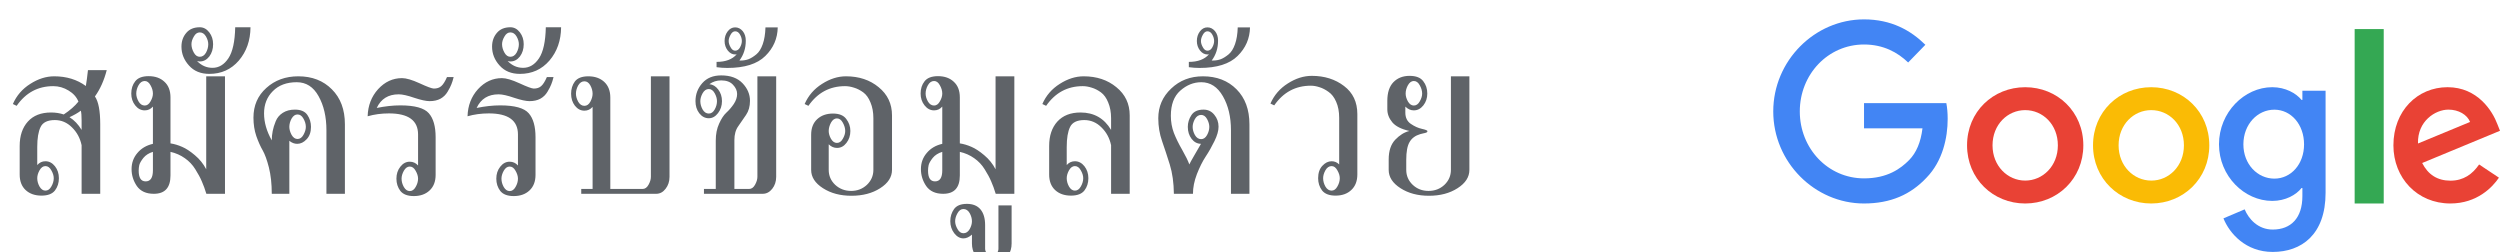
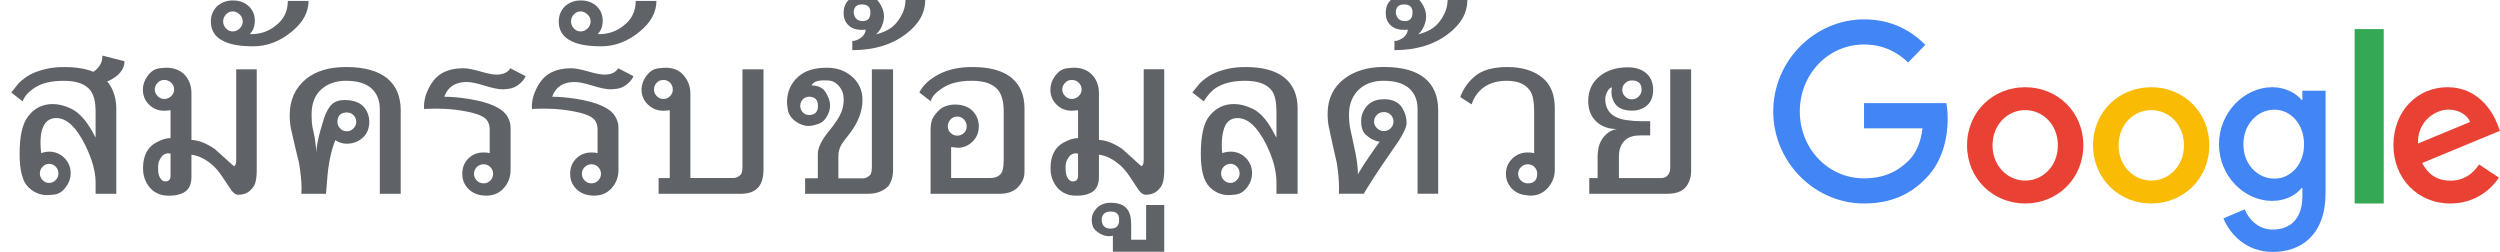
<svg xmlns="http://www.w3.org/2000/svg" width="258" height="26" viewBox="0 0 258 26">
  <g fill="none">
-     <text font-family="Thonburi" font-size="23" letter-spacing=".144" fill="#5F6368">
-       <tspan x="0" y="20">สมัครรับข้อมูลด้วย</tspan>
-     </text>
+     <path d="M11.06 8.41c.246.264.446.596.602.997.228.569.341 1.153.341 1.752v8.841h-2.138v-1.177c0-1.114-.359-2.402-1.078-3.863-.916-1.851-1.914-2.776-2.992-2.776-.707 0-1.189.392-1.446 1.177-.114.365-.171.827-.171 1.384 0 .323.024.677.072 1.06.282-.102.551-.153.809-.153.629 0 1.159.217 1.59.651.431.434.647.966.647 1.595 0 .479-.159.937-.476 1.375-.335.473-.731.74-1.186.8-.359.042-.605.063-.737.063-.779 0-1.443-.282-1.995-.845-.587-.587-.88-1.722-.88-3.405 0-1.833.293-3.127.88-3.881.641-.845 1.488-1.267 2.543-1.267.599 0 1.231.159 1.896.476.773.365 1.503 1.153 2.192 2.363l.332.629v-2.695c0-.934-.162-1.638-.485-2.111-.491-.707-1.423-1.06-2.794-1.06-1.234 0-2.201.217-2.902.651-.701.434-1.15.924-1.348 1.469l-1.177-.916.773-.961c.419-.401.839-.71 1.258-.925.419-.216.946-.398 1.581-.548.557-.126 1.18-.189 1.869-.189 1.228 0 2.225.165 2.992.494.27-.186.476-.386.62-.602.21-.27.314-.629.314-1.078l2.282.584c0 .689-.386 1.279-1.159 1.77-.216.138-.425.246-.629.323zm-5.031 9.487c0-.27-.093-.502-.279-.696-.186-.195-.416-.292-.692-.292-.258 0-.479.1-.665.301-.186.201-.279.43-.279.687 0 .264.093.493.279.687.186.195.407.292.665.292.27 0 .499-.096.687-.288.189-.192.283-.422.283-.692zm18.346-10.745h2.12v10.413c0 .958-.159 1.584-.476 1.878-.341.437-.821.656-1.438.656-.246 0-.488-.165-.728-.494l-.871-1.312c-.341-.515-.674-.916-.997-1.204-.737-.659-1.479-1.033-2.228-1.123v2.3c0 .803-.282 1.348-.845 1.635-.389.198-.874.296-1.455.296-.341 0-.617-.033-.827-.099-.737-.21-1.273-.689-1.608-1.438-.174-.377-.261-.809-.261-1.294 0-1.288.452-2.174 1.357-2.659.557-.305 1.051-.458 1.482-.458v-2.875l-.332.036-.323.018c-.611 0-1.131-.21-1.559-.629-.428-.419-.642-.937-.642-1.554 0-.485.159-.949.476-1.393.341-.473.743-.74 1.204-.8.365-.042.617-.063.755-.063.809 0 1.449.261 1.923.782.437.491.656 1.114.656 1.869v4.798c.737.036 1.533.344 2.39.925.066.048.419.365 1.06.952.605.557.916.833.934.827.156-.048.234-.252.234-.611v-9.38zm-8.4 2.093c0 .252.099.476.296.674.198.198.422.296.674.296.27 0 .508-.096.714-.287.207-.192.31-.419.31-.683 0-.282-.1-.518-.301-.71-.201-.192-.442-.287-.723-.287-.264 0-.491.1-.683.301-.192.201-.287.433-.287.696zm.35 7.816l-.009.153v.144c0 .407.051.707.153.898.15.311.344.467.584.467.365 0 .548-.195.548-.584v-2.282l-.216-.036c-.204 0-.401.072-.593.216-.311.359-.467.701-.467 1.024zm12.129-14.42c.833-.629 1.249-1.476 1.249-2.543h2.138c0 1.162-.572 2.213-1.716 3.154-1.228 1.018-2.552 1.527-3.971 1.527-1.33 0-2.336-.168-3.019-.503-.916-.413-1.375-1.099-1.375-2.057 0-.605.207-1.123.62-1.554.467-.413 1.009-.62 1.626-.62.647 0 1.174.174 1.581.521.473.407.71.925.71 1.554 0 .599-.174 1.063-.521 1.393l.153.009c.964 0 1.806-.293 2.525-.88zm-5.427-.44c0 .27.096.511.288.723.192.213.422.319.692.319.282 0 .526-.102.732-.305.207-.204.31-.449.31-.737 0-.27-.108-.508-.323-.714-.216-.207-.455-.31-.719-.31-.264 0-.493.105-.687.314-.195.21-.292.446-.292.71zm10.62 17.798h-2.552l.013-.256.013-.265c0-.737-.087-1.62-.261-2.65-.198-.785-.476-1.971-.836-3.558-.084-.401-.126-.868-.126-1.402 0-1.551.56-2.788 1.68-3.711 1.006-.827 2.387-1.24 4.142-1.24 1.881 0 3.297.392 4.25 1.177.922.767 1.384 1.866 1.384 3.297v8.607h-2.156v-8.724c0-.88-.27-1.581-.809-2.102-.581-.557-1.482-.836-2.704-.836-1.012 0-1.854.295-2.525.885-.671.59-1.006 1.466-1.006 2.628 0 .551.036.994.108 1.33.054.234.129.59.225 1.069.042.264.084.602.126 1.015l.036.485c0-.371.075-.883.225-1.536.084-.395.228-.913.431-1.554.18-.677.413-1.216.701-1.617.335-.479.854-.719 1.554-.719 1.186 0 1.965.416 2.336 1.249.144.335.216.653.216.952 0 .647-.177 1.162-.53 1.545-.479.509-1.084.764-1.815.764-.407 0-.794-.123-1.159-.368-.449 1.096-.734 2.492-.854 4.187l-.108 1.348zm2.156-8.391c-.653 0-.979.326-.979.979 0 .264.096.49.288.678.192.189.422.283.692.283.252 0 .475-.097.669-.292.195-.195.292-.418.292-.669 0-.276-.093-.508-.279-.696-.186-.189-.413-.283-.683-.283zm12.21-.126c-.743-.138-1.479-.222-2.21-.252-.329-.012-.617-.018-.863-.018-.713 0-1.099.021-1.159.063l-.027-.261c0-.797.261-1.602.782-2.417.665-1.036 1.752-1.554 3.261-1.554.419 0 1.006.109 1.761.328.755.219 1.312.328 1.671.328.701 0 1.18-.219 1.438-.656l1.572.818c-.084.228-.258.464-.521.71-.377.353-.8.554-1.267.602-.27.03-.452.045-.548.045-.473 0-1.132-.135-1.977-.404-.761-.234-1.342-.35-1.743-.35-.725 0-1.291.183-1.698.548-.264.222-.476.545-.638.97.701 0 1.524.072 2.471.216 1.102.174 1.995.416 2.677.728.683.311 1.147.692 1.393 1.141.204.359.305.731.305 1.114v4.348c0 .749-.243 1.387-.728 1.914-.455.497-1.048.746-1.779.746-.815 0-1.452-.255-1.914-.764-.377-.407-.566-.904-.566-1.491 0-.635.21-1.16.629-1.577.419-.416.946-.624 1.581-.624.276 0 .482.024.62.072v-2.444c0-.389-.096-.71-.288-.961-.299-.395-1.045-.701-2.237-.916zm1.905 7.439c.27 0 .499-.097.687-.292.189-.195.283-.427.283-.696 0-.27-.096-.5-.288-.692-.192-.192-.419-.288-.683-.288-.276 0-.511.094-.705.283-.195.189-.292.421-.292.696 0 .276.096.509.288.701.192.192.428.288.71.288zm9.227-7.439c-.743-.138-1.479-.222-2.21-.252-.329-.012-.617-.018-.862-.018-.713 0-1.099.021-1.159.063l-.027-.261c0-.797.261-1.602.782-2.417.665-1.036 1.752-1.554 3.261-1.554.419 0 1.006.109 1.761.328.755.219 1.312.328 1.671.328.701 0 1.18-.219 1.438-.656l1.572.818c-.084.228-.258.464-.521.71-.377.353-.8.554-1.267.602-.27.03-.452.045-.548.045-.473 0-1.132-.135-1.977-.404-.761-.234-1.342-.35-1.743-.35-.725 0-1.291.183-1.698.548-.264.222-.476.545-.638.97.701 0 1.524.072 2.471.216 1.102.174 1.995.416 2.677.728.683.311 1.147.692 1.393 1.141.204.359.305.731.305 1.114v4.348c0 .749-.243 1.387-.728 1.914-.455.497-1.048.746-1.779.746-.815 0-1.452-.255-1.914-.764-.377-.407-.566-.904-.566-1.491 0-.635.21-1.16.629-1.577.419-.416.946-.624 1.581-.624.276 0 .482.024.62.072v-2.444c0-.389-.096-.71-.288-.961-.299-.395-1.045-.701-2.237-.916zm1.905 7.439c.27 0 .499-.097.687-.292.189-.195.283-.427.283-.696 0-.27-.096-.5-.288-.692-.192-.192-.419-.288-.683-.288-.276 0-.511.094-.705.283-.195.189-.292.421-.292.696 0 .276.096.509.287.701.192.192.428.288.71.288zm3.306-16.28c.833-.629 1.249-1.476 1.249-2.543h2.138c0 1.162-.572 2.213-1.716 3.154-1.228 1.018-2.552 1.527-3.971 1.527-1.33 0-2.336-.168-3.019-.503-.916-.413-1.375-1.099-1.375-2.057 0-.605.207-1.123.62-1.554.467-.413 1.009-.62 1.626-.62.647 0 1.174.174 1.581.521.473.407.71.925.71 1.554 0 .599-.174 1.063-.521 1.393l.153.009c.964 0 1.806-.293 2.525-.88zm-5.427-.44c0 .27.096.511.288.723.192.213.422.319.692.319.282 0 .526-.102.732-.305.207-.204.31-.449.31-.737 0-.27-.108-.508-.323-.714-.216-.207-.455-.31-.719-.31-.264 0-.493.105-.687.314-.195.21-.292.446-.292.71zm11.554 5.498c.509.551.764 1.198.764 1.941v8.733h4.402c.299 0 .554-.108.764-.323.138-.132.207-.389.207-.773v-10.125h2.174v10.377c0 .719-.153 1.288-.458 1.707-.383.509-1.015.764-1.896.764h-8.472v-1.626h1.15v-6.999c-.258.036-.476.054-.656.054-.617 0-1.147-.21-1.59-.629-.443-.419-.665-.937-.665-1.554 0-.485.159-.949.476-1.393.353-.473.764-.74 1.231-.8.365-.042.62-.063.764-.063.779 0 1.381.237 1.806.71zm-2.992 1.545c0 .258.096.484.288.678.192.195.419.292.683.292.264 0 .491-.096.683-.287.192-.192.288-.419.288-.683 0-.276-.094-.511-.283-.705-.189-.195-.418-.292-.687-.292-.276 0-.506.097-.692.292-.186.195-.279.43-.279.705zm24.671-2.093v10.377c0 .665-.156 1.219-.467 1.662-.533.539-1.234.809-2.102.809h-6.505v-1.599h1.312v-2.516c0-.641.389-1.435 1.168-2.381.641-.779 1.066-1.435 1.276-1.968.15-.395.225-.824.225-1.285 0-.515-.153-.958-.458-1.33-.329-.413-.743-.62-1.24-.62h-.162l-.153-.009c-.731 0-1.162.177-1.294.53.671 0 1.153.234 1.446.701.305.491.458.94.458 1.348 0 .377-.105.752-.314 1.123-.228.401-.509.659-.845.773-.419.156-.773.234-1.06.234-.461 0-.913-.162-1.357-.485-.461-.347-.722-.746-.782-1.195-.06-.341-.09-.593-.09-.755 0-1.078.389-1.965 1.168-2.659.677-.611 1.662-.916 2.956-.916.958 0 1.77.264 2.435.791.821.647 1.231 1.485 1.231 2.516 0 1.198-.452 2.375-1.357 3.531-.467.599-.728.946-.782 1.042-.234.383-.35.794-.35 1.231v2.3h2.596c.228 0 .464-.123.71-.368.102-.192.153-.461.153-.809v-10.071h2.183zm-9.577 3.773c0 .252.085.472.256.66.171.189.382.283.633.283.629 0 .943-.314.943-.943s-.314-.943-.943-.943c-.246 0-.455.096-.629.288-.174.192-.261.41-.261.656zm6.747-7.87c-.096.018-.231.027-.404.027-.695 0-1.21-.225-1.545-.674-.216-.276-.323-.635-.323-1.078 0-.91.449-1.503 1.348-1.779.228-.072.458-.108.692-.108.731 0 1.279.276 1.644.827.323.473.485.943.485 1.411 0 .216-.03.431-.09.647-.144.515-.386.919-.728 1.213.928-.228 1.62-.614 2.075-1.159.641-.761.961-1.563.961-2.408h2.039c0 1.378-.683 2.57-2.048 3.576-1.438 1.084-3.264 1.626-5.48 1.626v-.943c.305 0 .635-.135.988-.404.258-.258.386-.515.386-.773zm-.386-2.596c-.563 0-.845.287-.845.862.078.569.392.854.943.854.521 0 .782-.299.782-.898 0-.545-.293-.818-.88-.818zm15.193 19.406c-.288.09-.62.135-.997.135h-7.107v-6.559c0-.503.06-.886.18-1.15.096-.222.282-.482.557-.782.21-.24.464-.416.764-.53.329-.126.668-.189 1.015-.189.815 0 1.446.246 1.896.737.377.419.566.928.566 1.527 0 .617-.216 1.138-.647 1.563-.431.425-.955.638-1.572.638.066 0-.147-.027-.638-.081v3.198h4.043c.467 0 .83-.144 1.087-.431.198-.228.296-.713.296-1.455v-4.977c0-.922-.168-1.626-.503-2.111-.497-.707-1.423-1.06-2.776-1.06-1.234 0-2.216.231-2.947.692-.785.491-1.216.967-1.294 1.429l-1.186-.916c.377-.755 1.06-1.387 2.048-1.896.94-.485 2.078-.728 3.414-.728 2.647 0 4.327.806 5.04 2.417.234.545.35 1.153.35 1.824v6.541c0 .395-.081.74-.243 1.033-.329.587-.779.964-1.348 1.132zm-5.346-7.834c-.282 0-.515.1-.701.301-.186.201-.279.442-.279.723 0 .258.097.479.292.665.195.186.424.279.687.279.264 0 .491-.09.683-.27.192-.18.288-.404.288-.674 0-.282-.093-.523-.279-.723-.186-.201-.416-.301-.692-.301zm19.236-4.879h2.12v10.413c0 .958-.159 1.584-.476 1.878-.341.437-.821.656-1.438.656-.246 0-.488-.165-.728-.494l-.871-1.312c-.341-.515-.674-.916-.997-1.204-.737-.659-1.479-1.033-2.228-1.123v2.3c0 .803-.282 1.348-.845 1.635-.389.198-.874.296-1.455.296-.341 0-.617-.033-.827-.099-.737-.21-1.273-.689-1.608-1.438-.174-.377-.261-.809-.261-1.294 0-1.288.452-2.174 1.357-2.659.557-.305 1.051-.458 1.482-.458v-2.875l-.332.036-.323.018c-.611 0-1.131-.21-1.559-.629-.428-.419-.642-.937-.642-1.554 0-.485.159-.949.476-1.393.341-.473.743-.74 1.204-.8.365-.042.617-.063.755-.063.809 0 1.449.261 1.923.782.437.491.656 1.114.656 1.869v4.798c.737.036 1.533.344 2.39.925.066.048.419.365 1.06.952.605.557.916.833.934.827.156-.048.234-.252.234-.611v-9.38zm-8.4 2.093c0 .252.099.476.296.674.198.198.422.296.674.296.27 0 .508-.096.714-.287.207-.192.31-.419.31-.683 0-.282-.1-.518-.301-.71-.201-.192-.442-.287-.723-.287-.264 0-.491.1-.683.301-.192.201-.288.433-.288.696zm.35 7.816l-.009.153v.144c0 .407.051.707.153.898.15.311.344.467.584.467.365 0 .548-.195.548-.584v-2.282l-.216-.036c-.204 0-.401.072-.593.216-.311.359-.467.701-.467 1.024zm4.636 4.771c-.539 0-.848.252-.925.755 0 .671.308 1.006.925 1.006.587 0 .88-.293.88-.88l-.009-.126c0-.503-.29-.755-.871-.755zm.234 4.151v-1.662c-.12.036-.249.054-.386.054-.485 0-.952-.201-1.402-.602-.264-.234-.395-.59-.395-1.069 0-.455.168-.86.503-1.213.371-.377.862-.566 1.473-.566 1.018 0 1.662.368 1.932 1.105.108.299.162.704.162 1.213v1.5h1.545v-3.585h1.869v4.825h-5.301zm11.293-10.179c.282-.102.563-.153.845-.153.629 0 1.157.217 1.586.651.428.434.642.966.642 1.595 0 .479-.156.94-.467 1.384-.341.467-.74.731-1.195.791-.371.042-.623.063-.755.063-.761 0-1.42-.282-1.977-.845-.599-.605-.898-1.74-.898-3.405 0-1.857.287-3.151.862-3.881.659-.845 1.515-1.267 2.57-1.267.593 0 1.225.159 1.896.476.743.359 1.414 1.075 2.012 2.147.204.359.359.641.467.845v-2.695c0-.97-.15-1.674-.449-2.111-.491-.707-1.426-1.06-2.803-1.06-1.198 0-2.174.231-2.929.692-.473.293-.913.77-1.321 1.429l-1.177-.916.782-.961c.401-.389.83-.701 1.285-.934.425-.216.946-.395 1.563-.539.545-.126 1.162-.189 1.851-.189 2.641 0 4.318.806 5.031 2.417.234.539.35 1.147.35 1.824v8.841h-2.183v-1.177c0-1.18-.344-2.471-1.033-3.872-.916-1.845-1.908-2.767-2.974-2.767-.701 0-1.168.362-1.402 1.087-.156.479-.234 1.018-.234 1.617 0 .467.018.773.054.916zm1.788 2.093c0-.264-.091-.494-.274-.692-.183-.198-.406-.296-.669-.296-.276 0-.506.097-.692.292-.186.195-.279.427-.279.696 0 .27.094.5.283.692.189.192.418.288.687.288.252 0 .472-.1.66-.301.189-.201.283-.427.283-.678zm18.364 2.102v-8.724c0-.886-.27-1.587-.809-2.102-.587-.557-1.488-.836-2.704-.836-1.024 0-1.854.285-2.489.854-.719.653-1.078 1.539-1.078 2.659 0 .587.063 1.156.189 1.707l.341 1.563c.264 1.168.395 2.12.395 2.857.437-.749.997-1.605 1.68-2.57l.566-.782c-.497-.06-.976-.299-1.438-.719-.317-.288-.476-.755-.476-1.402 0-.311.051-.593.153-.845.383-.946 1.123-1.42 2.219-1.42.863 0 1.482.293 1.86.88.305.497.458 1.018.458 1.563 0 .377-.258.976-.773 1.797-.425.617-1.057 1.539-1.896 2.767-.323.473-.785 1.186-1.384 2.138l-.368.611h-2.57l.009-.256.009-.265c0-.785-.075-1.665-.225-2.641-.198-.821-.473-2.06-.827-3.72-.084-.395-.126-.848-.126-1.357 0-1.533.566-2.737 1.698-3.612 1.072-.821 2.438-1.231 4.097-1.231 1.905 0 3.324.392 4.259 1.177.904.761 1.357 1.86 1.357 3.297v8.607h-2.129zm-4.492-7.448c0 .264.103.493.31.687.207.195.439.292.696.292.27 0 .503-.096.701-.287.198-.192.296-.422.296-.692 0-.282-.096-.517-.288-.705-.192-.189-.428-.283-.71-.283-.27 0-.505.097-.705.292-.201.195-.301.427-.301.696zm3.477-9.496c-.096.018-.231.027-.404.027-.695 0-1.21-.225-1.545-.674-.216-.276-.323-.635-.323-1.078 0-.91.449-1.503 1.348-1.779.228-.072.458-.108.692-.108.731 0 1.279.276 1.644.827.323.473.485.943.485 1.411 0 .216-.03.431-.09.647-.144.515-.386.919-.728 1.213.928-.228 1.62-.614 2.075-1.159.641-.761.961-1.563.961-2.408h2.039c0 1.378-.683 2.57-2.048 3.576-1.438 1.084-3.264 1.626-5.48 1.626v-.943c.305 0 .635-.135.988-.404.258-.258.386-.515.386-.773zm-.386-2.596c-.563 0-.845.287-.845.862.078.569.392.854.943.854.521 0 .782-.299.782-.898 0-.545-.293-.818-.88-.818zm15.561 17.07c0 .725-.255 1.363-.764 1.914-.461.497-1.045.746-1.752.746-.144 0-.302-.018-.476-.054-.587-.054-1.075-.287-1.464-.701-.389-.413-.584-.913-.584-1.5 0-.623.22-1.146.66-1.568.44-.422.972-.633 1.595-.633.246 0 .464.024.656.072v-4.295c0-1.006-.138-1.716-.413-2.129-.461-.695-1.267-1.042-2.417-1.042-1.132 0-2.033.317-2.704.952-.431.407-.737.901-.916 1.482l-1.177-.755c.299-.839.806-1.557 1.518-2.156.749-.629 1.866-.943 3.351-.943 1.491 0 2.689.362 3.594 1.087.863.695 1.294 1.746 1.294 3.154v6.37zm-2.785 1.393c.647 0 .97-.329.97-.988 0-.276-.093-.508-.279-.696-.186-.189-.416-.283-.692-.283-.27 0-.503.096-.701.288-.198.192-.296.422-.296.692 0 .27.097.502.292.696.195.195.43.292.705.292zm13.791-.548c.293 0 .524-.111.692-.332.144-.186.216-.44.216-.764v-10.125h2.156v10.458c0 .647-.168 1.192-.503 1.635-.383.503-1.045.755-1.986.755h-8.023v-1.626h.862v-2.174c0-.803.171-1.44.512-1.914.401-.551.895-.874 1.482-.97-.88 0-1.595-.262-2.143-.786-.548-.524-.822-1.223-.822-2.098 0-1.102.416-1.977 1.249-2.623.755-.575 1.704-.862 2.848-.862.761 0 1.378.192 1.851.575.503.419.755 1.003.755 1.752 0 .821-.29 1.417-.871 1.788-.383.24-.815.359-1.294.359-1.054 0-1.719-.383-1.995-1.15-.096-.252-.144-.503-.144-.755 0-.234.021-.401.063-.503-.192.024-.362.183-.512.476-.126.258-.189.494-.189.71 0 1.264.746 1.998 2.237 2.201.491.072.976.108 1.455.108h.943v1.464h-.997c-.689 0-1.21.156-1.563.467-.443.401-.665.961-.665 1.68v2.255h4.384zm-4.043-9.101c0 .27.1.5.301.692.201.192.433.287.696.287.264 0 .496-.097.696-.292.201-.195.301-.424.301-.687 0-.647-.332-.97-.997-.97-.27 0-.503.094-.701.283-.198.189-.296.418-.296.687z" fill="#5F6368" />
    <g fill-rule="nonzero">
      <path d="M192.367 21c-5.09 0-9.367-4.265-9.367-9.5s4.277-9.5 9.367-9.5c2.818 0 4.822 1.133 6.331 2.622l-1.776 1.827c-1.082-1.041-2.55-1.857-4.555-1.857-3.721 0-6.628 3.082-6.628 6.908 0 3.827 2.907 6.908 6.628 6.908 2.411 0 3.781-1 4.664-1.898.724-.745 1.191-1.806 1.369-3.265h-6.033v-2.602h8.494c.089.459.139 1.02.139 1.622 0 1.949-.516 4.357-2.183 6.071-1.627 1.735-3.691 2.663-6.45 2.663z" id="Shape" fill="#4285F4" />
      <path d="M215 15c0 3.456-2.69 6-6 6s-6-2.544-6-6c0-3.476 2.69-6 6-6s6 2.524 6 6zm-2.629 0c0-2.164-1.563-3.636-3.371-3.636-1.807 0-3.371 1.482-3.371 3.636 0 2.134 1.563 3.636 3.371 3.636 1.807 0 3.371-1.492 3.371-3.636z" id="Shape" fill="#E94235" />
      <path d="M228 15c0 3.456-2.69 6-6 6-3.299 0-6-2.544-6-6 0-3.476 2.69-6 6-6s6 2.524 6 6zm-2.619 0c0-2.164-1.563-3.636-3.371-3.636-1.807 0-3.371 1.482-3.371 3.636 0 2.134 1.563 3.636 3.371 3.636 1.807.01 3.371-1.492 3.371-3.636z" id="Shape" fill="#FABB05" />
      <path d="M240 9.362v10.531c0 4.336-2.499 6.107-5.457 6.107-2.786 0-4.452-1.908-5.084-3.465l2.192-.93c.393.959 1.35 2.085 2.891 2.085 1.896 0 3.064-1.204 3.064-3.445v-.842h-.086c-.565.714-1.656 1.331-3.025 1.331-2.872 0-5.495-2.554-5.495-5.843 0-3.308 2.633-5.892 5.495-5.892 1.369 0 2.46.626 3.025 1.311h.086v-.949h2.393zm-2.221 5.539c0-2.065-1.35-3.582-3.064-3.582-1.742 0-3.198 1.507-3.198 3.582 0 2.045 1.455 3.533 3.198 3.533 1.714 0 3.064-1.488 3.064-3.533z" id="Shape" fill="#4285F4" />
      <path id="Shape" fill="#34A853" d="M246 3v18h-3v-18z" />
      <path d="M255.844 16.973l2.046 1.362c-.662.982-2.256 2.664-5.014 2.664-3.419 0-5.876-2.634-5.876-6 0-3.566 2.487-6 5.585-6 3.119 0 4.643 2.474 5.144 3.816l.271.681-8.032 3.326c.612 1.202 1.574 1.823 2.918 1.823s2.276-.671 2.958-1.673zm-6.307-2.164l5.375-2.224c-.301-.751-1.183-1.272-2.236-1.272-1.344 0-3.209 1.182-3.139 3.496z" fill="#E94235" />
    </g>
  </g>
</svg>
